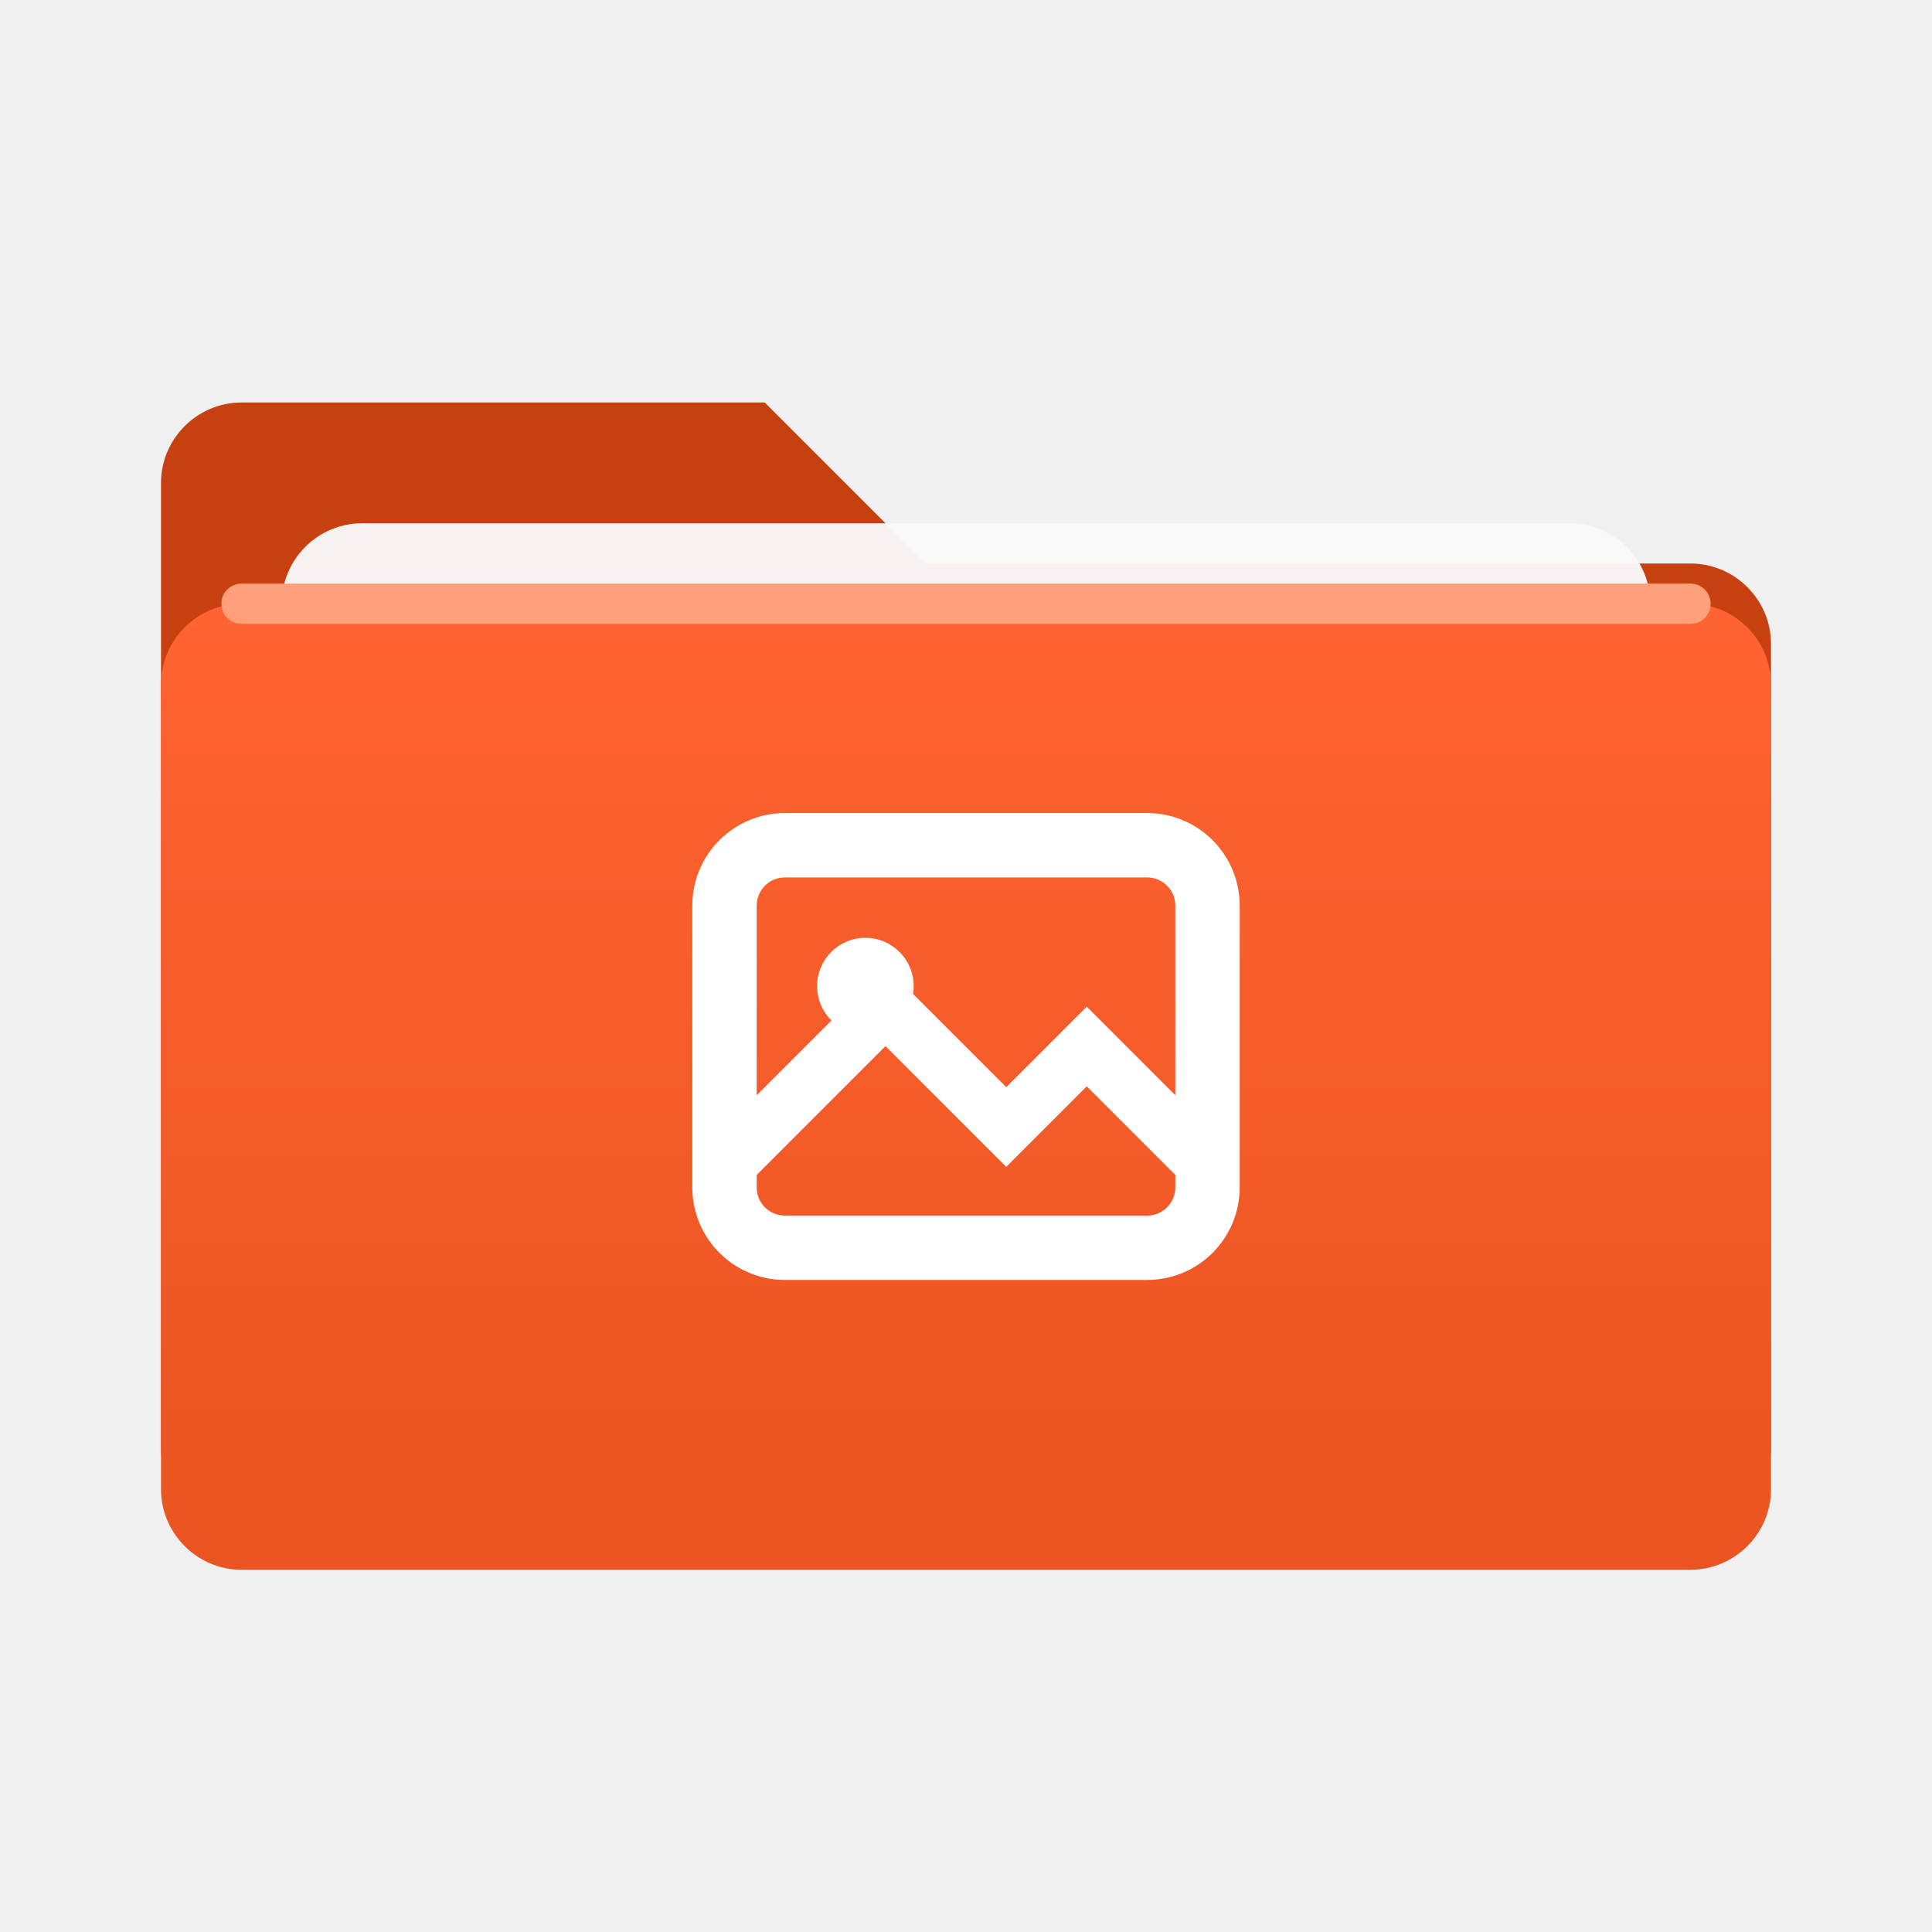
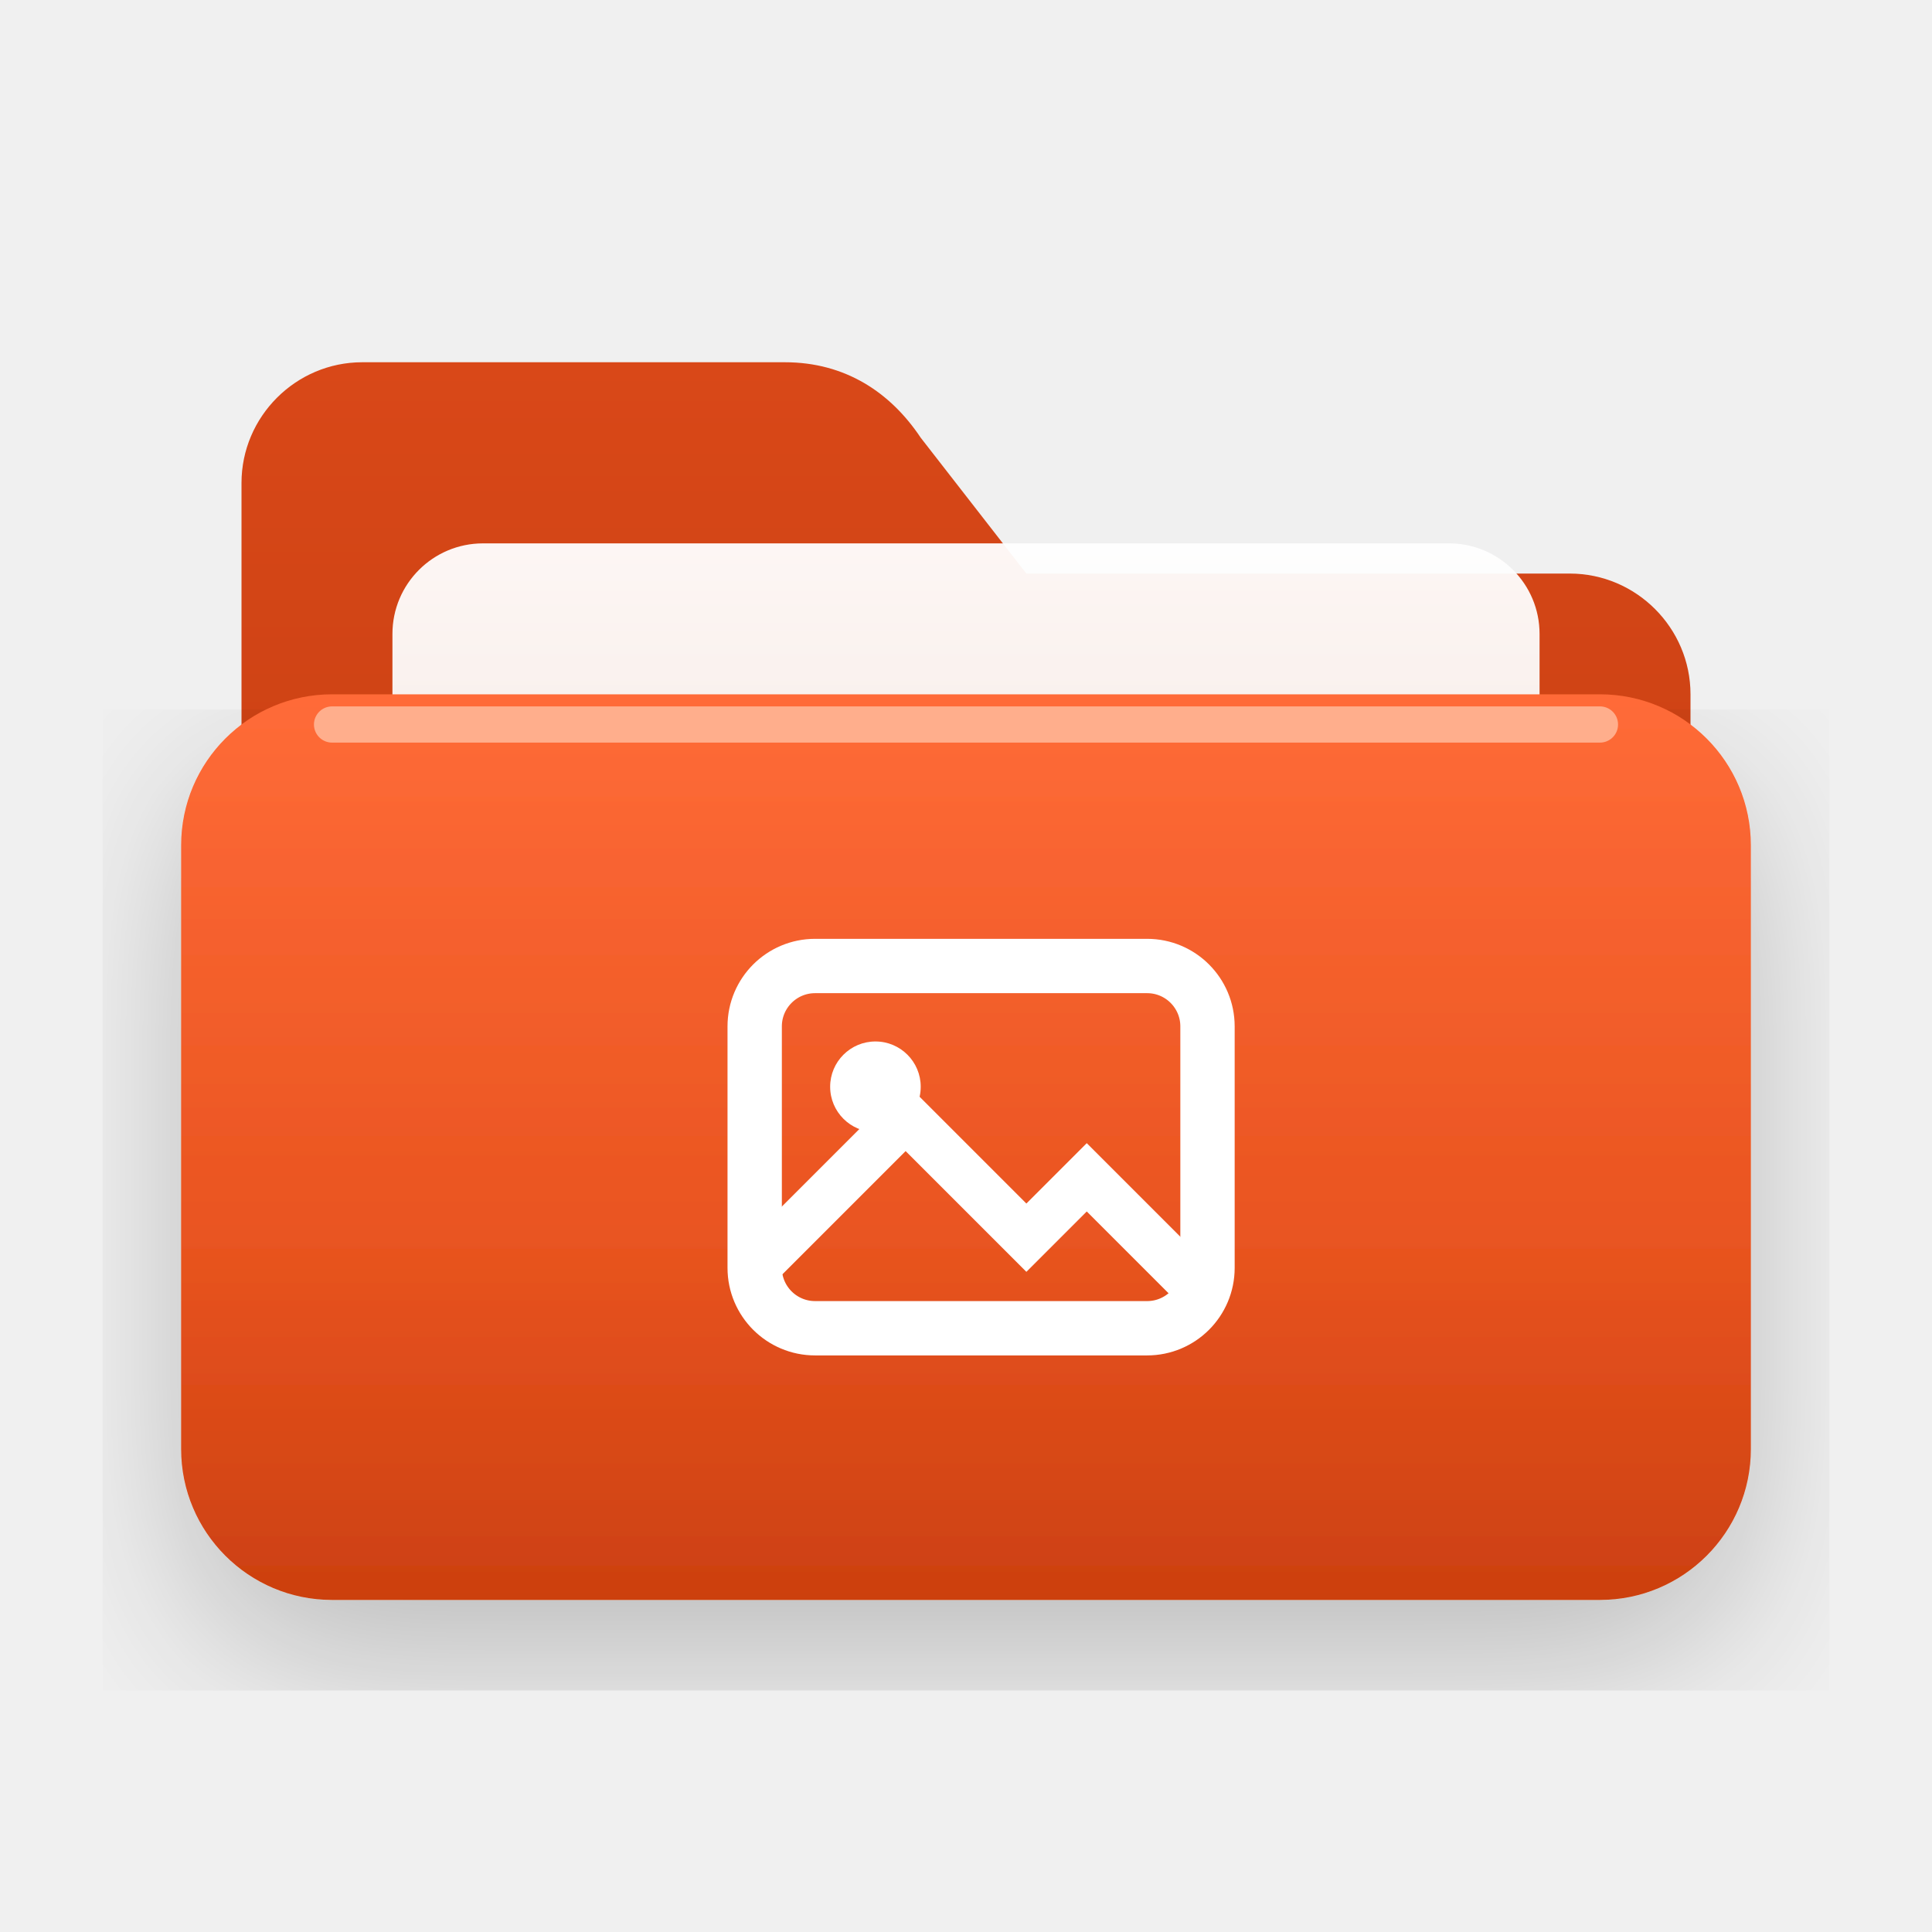
- <svg xmlns="http://www.w3.org/2000/svg" width="48" height="48" viewBox="0 0 48 48">
+ <svg xmlns="http://www.w3.org/2000/svg" width="64" height="64" viewBox="0 0 64 64">
  <defs>
+     <linearGradient id="folder-back" x1="0%" y1="0%" x2="0%" y2="100%">
+       <stop offset="0%" stop-color="#D94818" />
+       <stop offset="100%" stop-color="#B8380E" />
+     </linearGradient>
    <linearGradient id="folder-front" x1="0%" y1="0%" x2="0%" y2="100%">
-       <stop offset="0%" stop-color="#FF6332" />
-       <stop offset="100%" stop-color="#E95420" />
+       <stop offset="0%" stop-color="#FF6B38" />
+       <stop offset="60%" stop-color="#E95420" />
+       <stop offset="100%" stop-color="#CC4010" />
    </linearGradient>
+     <linearGradient id="paper-grad" x1="0%" y1="0%" x2="0%" y2="100%">
+       <stop offset="0%" stop-color="#FFFFFF" />
+       <stop offset="100%" stop-color="#EDE8E2" />
+     </linearGradient>
+     <filter id="pocket-shadow" x="-5%" y="-5%" width="110%" height="115%">
+       <feDropShadow dx="0" dy="2" stdDeviation="3" flood-color="#000000" flood-opacity="0.22" />
+     </filter>
  </defs>
-   <path d="M 6 10 C 4.9 10 4 10.9 4 12 L 4 36 C 4 37.1 4.9 38 6 38 L 42 38 C 43.1 38 44 37.1 44 36 L 44 16 C 44 14.9 43.1 14 42 14 L 23 14 L 19 10 Z" fill="#C74010" />
-   <rect x="7" y="13" width="34" height="20" rx="2" fill="#FAFAFB" opacity="0.95" />
-   <path d="M 4 17 C 4 15.9 4.9 15 6 15 L 42 15 C 43.1 15 44 15.9 44 17 L 44 37 C 44 38.1 43.1 39 42 39 L 6 39 C 4.9 39 4 38.1 4 37 Z" fill="url(#folder-front)" />
-   <path d="M 6 15 L 42 15" stroke="#FFA07A" stroke-width="1" stroke-linecap="round" />
-   <rect x="18" y="21" width="12" height="10" rx="1.5" fill="none" stroke="#FFFFFF" stroke-width="1.6" />
-   <circle cx="21.5" cy="24.5" r="1.2" fill="#FFFFFF" />
-   <path d="M 18 29 L 22 25 L 25 28 L 27 26 L 30 29" fill="none" stroke="#FFFFFF" stroke-width="1.4" />
+   <path d="M 8 16 C 8 13.8 9.8 12 12 12 L 26 12 C 28 12 29.5 13 30.5 14.5 L 34 19 L 52 19 C 54.2 19 56 20.8 56 23 L 56 48 C 56 50.2 54.2 52 52 52 L 12 52 C 9.8 52 8 50.2 8 48 Z" fill="url(#folder-back)" />
+   <rect x="13" y="18" width="38" height="24" rx="3" fill="url(#paper-grad)" opacity="0.95" />
+   <rect x="6" y="23" width="52" height="30" rx="5" fill="url(#folder-front)" filter="url(#pocket-shadow)" />
+   <path d="M 11 24 L 53 24" stroke="#FFAE8C" stroke-width="1.2" stroke-linecap="round" />
+   <g transform="translate(0, 3)">
+     <rect x="25" y="29" width="15" height="12" rx="2" fill="none" stroke="#FFFFFF" stroke-width="1.8" />
+     <circle cx="29" cy="33" r="1.5" fill="#FFFFFF" />
+     <path d="M 25 39 L 30 34 L 34 38 L 36 36 L 40 40" fill="none" stroke="#FFFFFF" stroke-width="1.6" />
+   </g>
</svg>
